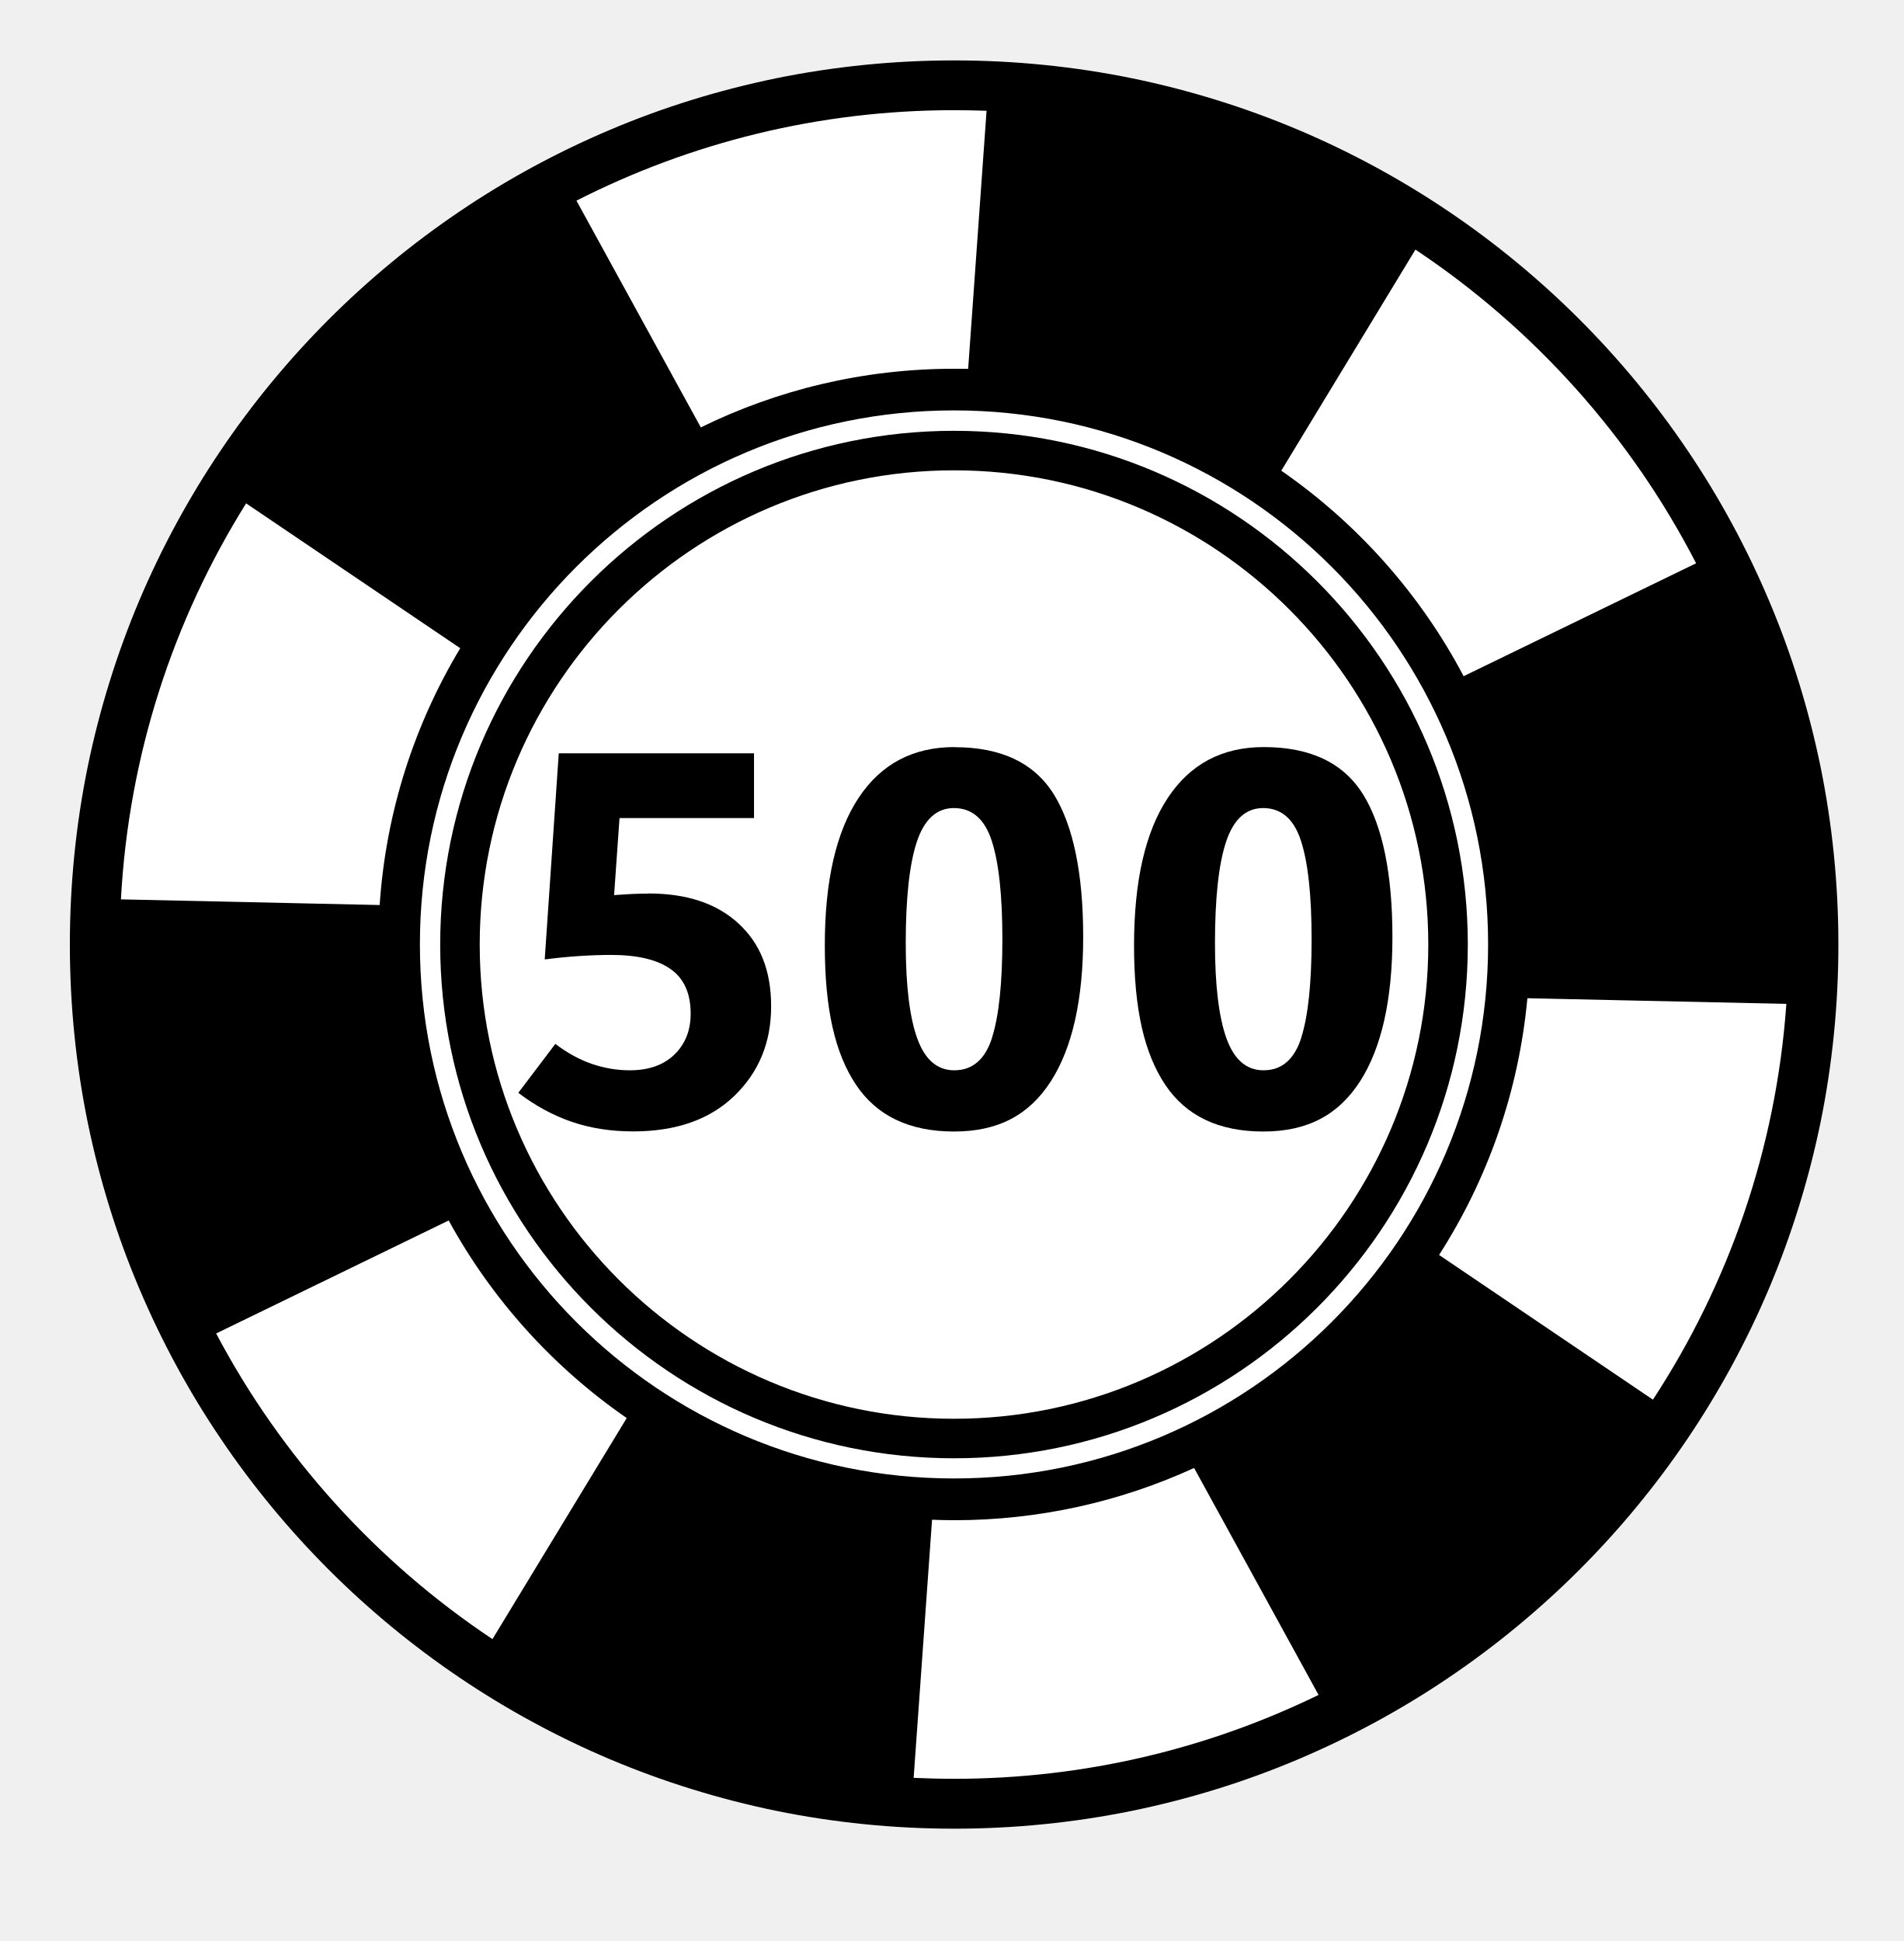
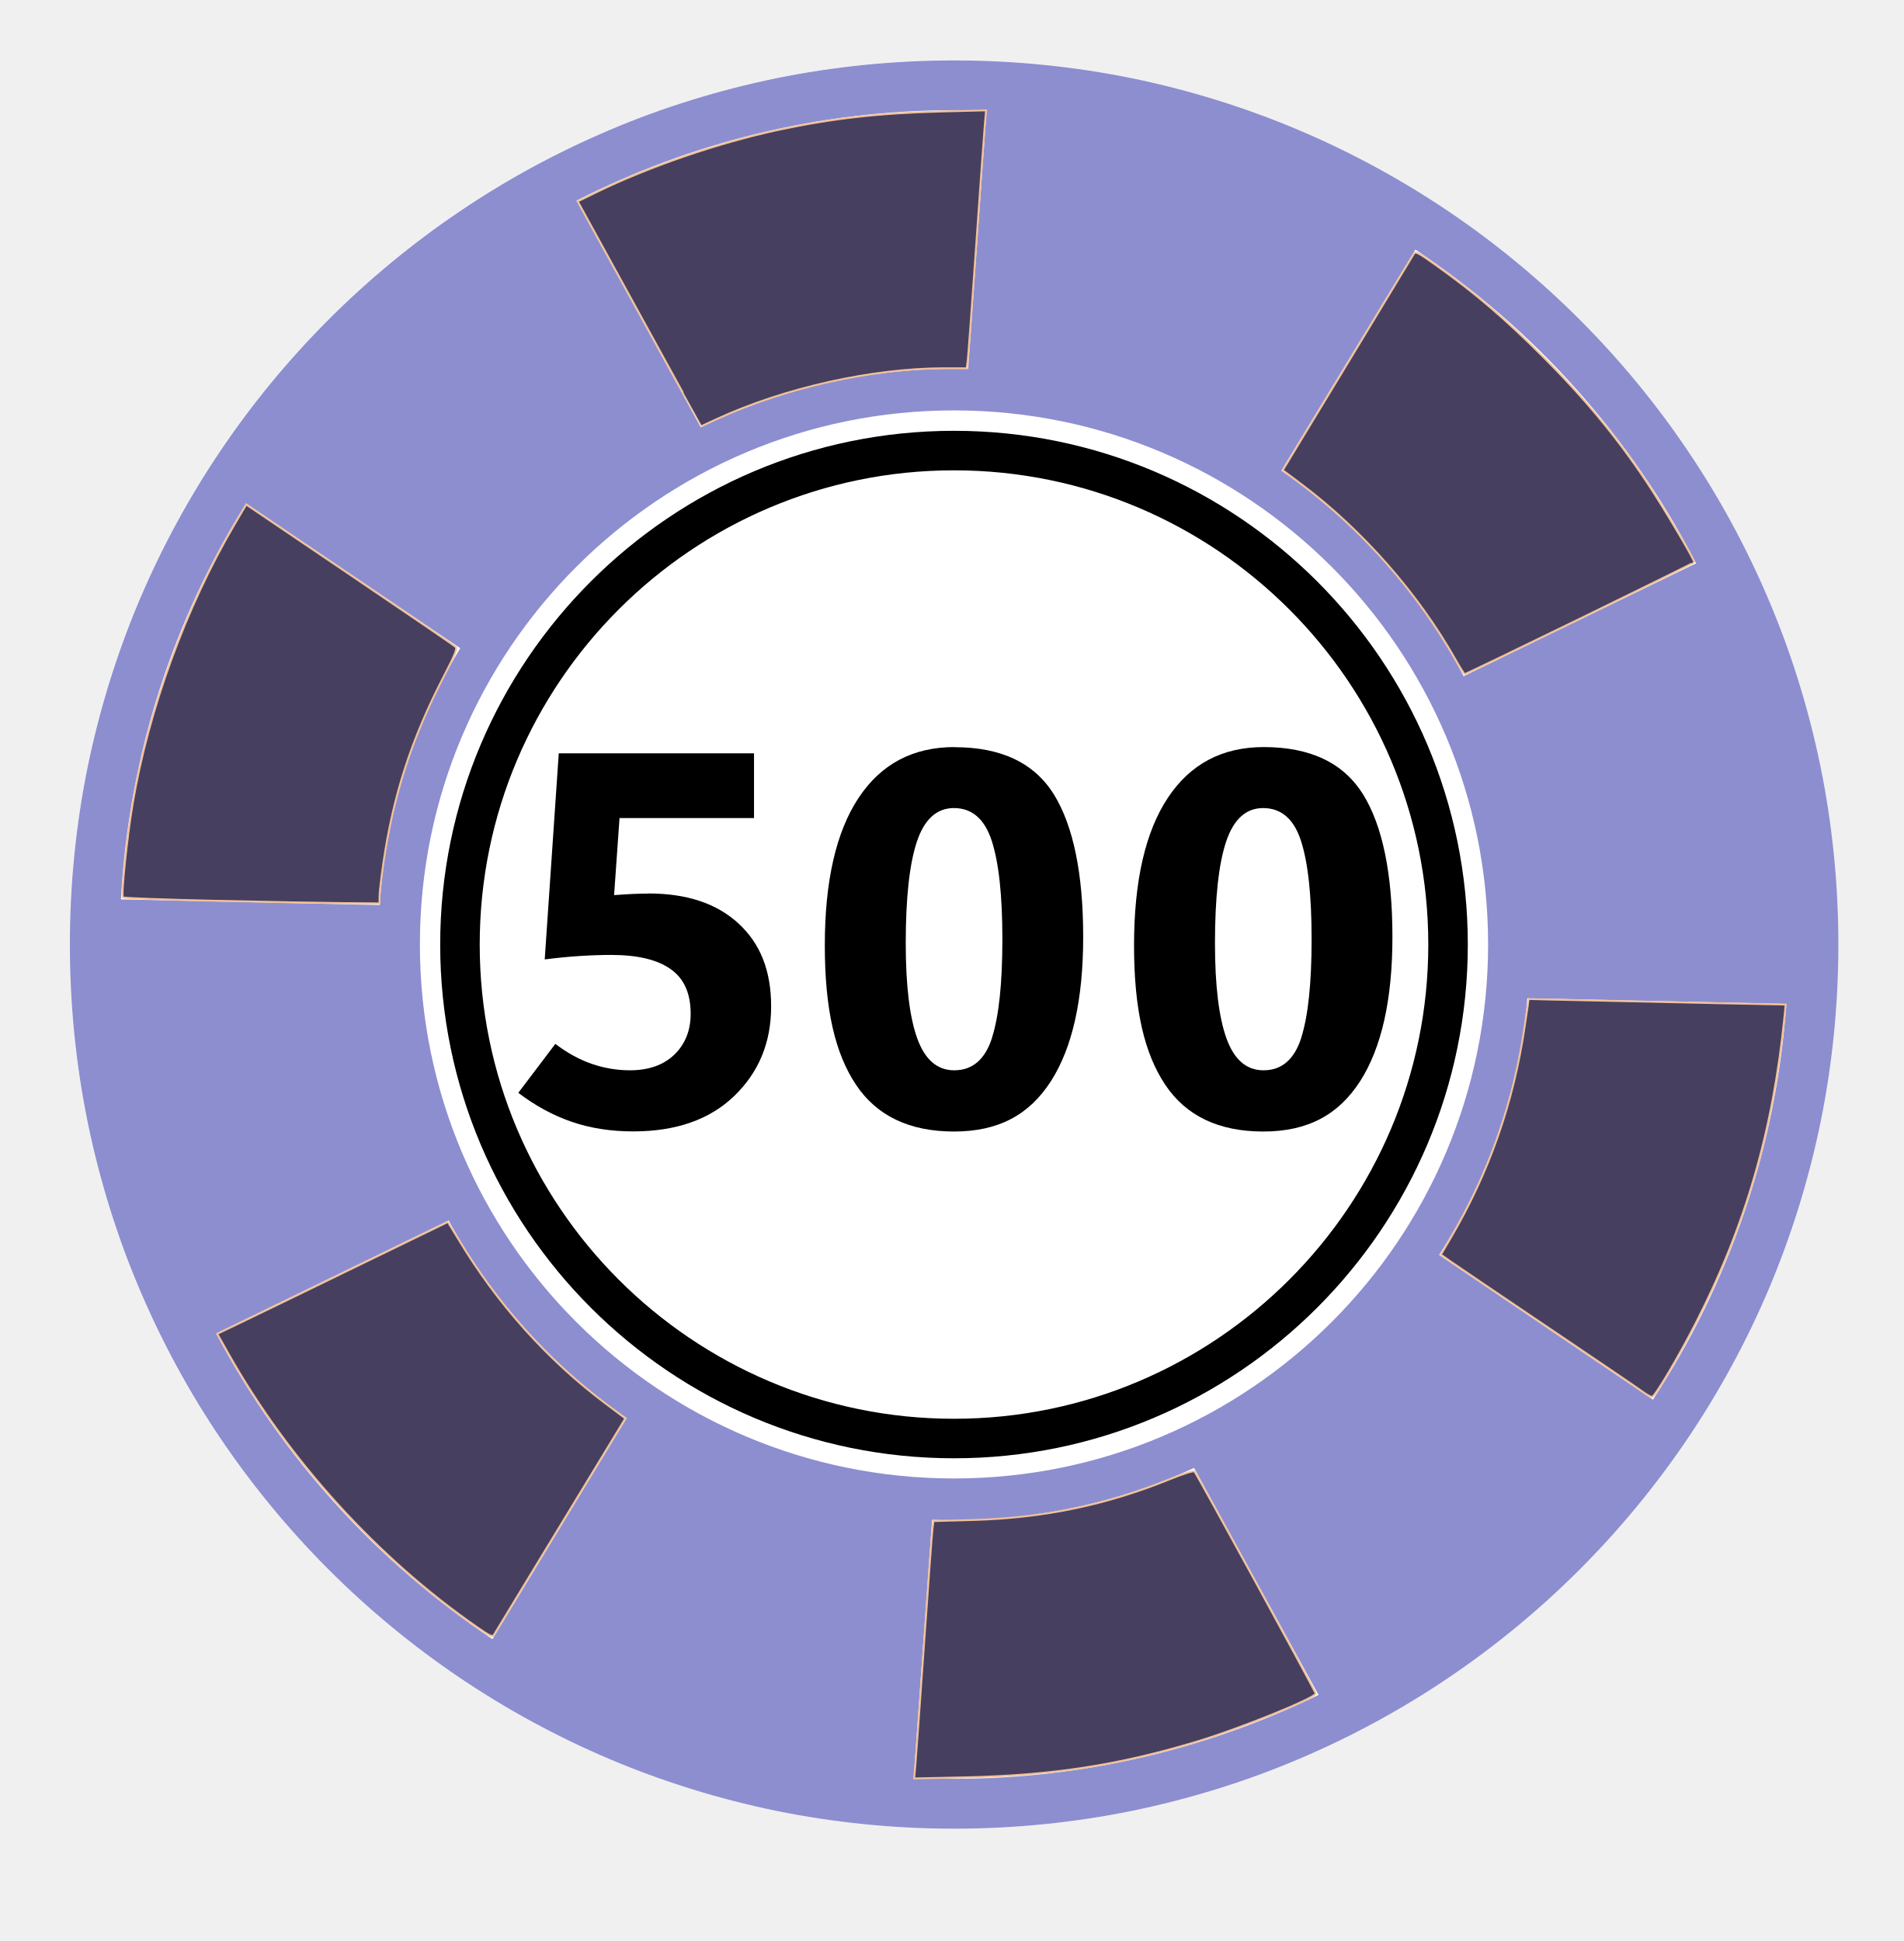
- <svg xmlns="http://www.w3.org/2000/svg" id="Casino_Chips15" viewBox="0 0 161.36 164.54">
-   <defs>
-     <style>.cls-1{fill:#fff;}</style>
+ <svg xmlns="http://www.w3.org/2000/svg" id="Casino_Chips15" viewBox="0 0 161.36 164.54" version="1.1">
+   <defs id="defs1">
+     <style id="style1">.cls-1{fill:#fff;}</style>
  </defs>
-   <circle class="cls-1" cx="80.86" cy="80.06" r="74.96" transform="translate(-32.93 80.63) rotate(-45)" />
-   <path d="M154.3,64.96c-.99-4.81-2.45-9.55-4.37-14.07-1.88-4.44-4.2-8.73-6.91-12.73-2.68-3.97-5.76-7.7-9.15-11.09-3.39-3.39-7.12-6.47-11.09-9.15-4.01-2.71-8.29-5.03-12.73-6.91-4.52-1.91-9.26-3.38-14.07-4.37-4.94-1.01-10.02-1.52-15.11-1.52s-10.17,.51-15.11,1.52c-4.81,.99-9.55,2.45-14.07,4.37-4.44,1.88-8.73,4.2-12.73,6.91-3.97,2.68-7.7,5.76-11.09,9.15s-6.47,7.12-9.15,11.09c-2.71,4.01-5.03,8.29-6.91,12.73-1.91,4.52-3.38,9.26-4.37,14.07-1.01,4.94-1.52,10.02-1.52,15.11s.51,10.17,1.52,15.11c.99,4.81,2.45,9.55,4.37,14.07,1.88,4.44,4.2,8.73,6.91,12.73,2.68,3.97,5.76,7.7,9.15,11.09s7.12,6.47,11.09,9.15c4.01,2.71,8.29,5.03,12.73,6.91,4.52,1.91,9.26,3.38,14.07,4.37,4.94,1.01,10.02,1.52,15.11,1.52s10.17-.51,15.11-1.52c4.81-.99,9.55-2.45,14.07-4.37,4.44-1.88,8.73-4.2,12.73-6.91,3.97-2.68,7.7-5.76,11.09-9.15,3.39-3.39,6.47-7.12,9.15-11.09,2.71-4.01,5.03-8.29,6.91-12.73,1.91-4.52,3.38-9.26,4.37-14.07,1.01-4.94,1.52-10.02,1.52-15.11s-.51-10.17-1.52-15.11ZM18.32,113.04l19.71-9.58c3.66,6.69,8.85,12.43,15.09,16.75l-11.38,18.74c-9.8-6.53-17.89-15.45-23.42-25.91ZM80.86,9.34c.92,0,1.84,.02,2.76,.05l-1.56,21.88c-.4,0-.79-.01-1.19-.01-7.71,0-14.99,1.79-21.47,4.97l-10.54-19.22c9.62-4.9,20.5-7.67,32.01-7.67Zm0,115.99c-25,0-45.27-20.27-45.27-45.27s20.27-45.27,45.27-45.27,45.27,20.27,45.27,45.27-20.27,45.27-45.27,45.27ZM124.06,57.33c-3.68-6.98-9.01-12.96-15.46-17.43l11.37-18.74c10.02,6.67,18.25,15.83,23.79,26.59l-19.7,9.57ZM20.86,42.67l18.15,12.28c-3.87,6.44-6.3,13.85-6.83,21.77l-21.93-.48c.66-12.28,4.46-23.73,10.61-33.57Zm56.58,108.03l1.56-21.87c.62,.02,1.24,.04,1.87,.04,7.26,0,14.15-1.59,20.34-4.43l10.55,19.24c-9.34,4.55-19.82,7.11-30.89,7.11-1.15,0-2.29-.03-3.43-.08Zm44.53-44.31c4.1-6.39,6.75-13.8,7.49-21.77l21.95,.48c-.87,12.32-4.91,23.77-11.31,33.55l-18.13-12.27Z" />
-   <path d="M80.86,36.52c-24.01,0-43.55,19.53-43.55,43.55s19.53,43.55,43.55,43.55,43.55-19.53,43.55-43.55-19.53-43.55-43.55-43.55Zm0,83.75c-22.17,0-40.2-18.03-40.2-40.2s18.03-40.2,40.2-40.2,40.2,18.03,40.2,40.2-18.03,40.2-40.2,40.2Z" />
-   <g>
-     <path d="M54.97,75.75c-.41,0-.85,.01-1.33,.03-.48,.02-1.01,.06-1.59,.1l.46-6.53h11.4v-5.49h-16.55l-1.19,17.47c1.04-.13,2.03-.23,2.98-.29,.95-.06,1.83-.09,2.65-.09,2.23,0,3.91,.4,5.04,1.2,1.14,.8,1.7,2.06,1.7,3.79,0,1.41-.46,2.56-1.37,3.45-.92,.89-2.18,1.34-3.79,1.34-1.08,0-2.15-.18-3.21-.54-1.05-.36-2.09-.93-3.1-1.7l-3.14,4.15c1.45,1.1,2.96,1.92,4.54,2.46,1.57,.54,3.31,.81,5.2,.81,3.63,0,6.49-1,8.57-3.01s3.12-4.53,3.12-7.58-.92-5.33-2.76-7.03-4.38-2.55-7.64-2.55Z" />
-     <path d="M80.9,63.33c-3.52,0-6.23,1.44-8.13,4.31s-2.86,7.04-2.86,12.5,.88,9.17,2.64,11.81c1.76,2.64,4.53,3.97,8.31,3.97s6.38-1.42,8.21-4.26c1.82-2.84,2.74-6.92,2.74-12.24s-.83-9.4-2.48-12.07c-1.66-2.67-4.46-4.01-8.42-4.01Zm3.19,24.63c-.59,1.85-1.66,2.77-3.21,2.77-1.44,0-2.48-.9-3.13-2.69-.65-1.79-.98-4.49-.98-8.07,0-3.84,.31-6.71,.94-8.61s1.68-2.86,3.14-2.86c1.54,0,2.61,.93,3.21,2.78s.9,4.63,.9,8.34-.29,6.5-.88,8.35Z" />
-     <path d="M115.53,67.34c-1.66-2.67-4.46-4.01-8.42-4.01-3.52,0-6.23,1.44-8.13,4.31s-2.86,7.04-2.86,12.5,.88,9.17,2.64,11.81c1.76,2.64,4.53,3.97,8.31,3.97s6.38-1.42,8.21-4.26c1.82-2.84,2.74-6.92,2.74-12.24s-.83-9.4-2.48-12.07Zm-5.23,20.62c-.59,1.85-1.66,2.77-3.21,2.77-1.44,0-2.48-.9-3.13-2.69-.65-1.79-.98-4.49-.98-8.07,0-3.84,.31-6.71,.94-8.61s1.68-2.86,3.14-2.86c1.54,0,2.61,.93,3.21,2.78s.9,4.63,.9,8.34-.29,6.5-.88,8.35Z" />
+   <circle class="cls-1" cx="80.86" cy="80.06" r="74.96" transform="translate(-32.93 80.63) rotate(-45)" id="circle1" />
+   <path d="M154.3,64.96c-.99-4.81-2.45-9.55-4.37-14.07-1.88-4.44-4.2-8.73-6.91-12.73-2.68-3.97-5.76-7.7-9.15-11.09-3.39-3.39-7.12-6.47-11.09-9.15-4.01-2.71-8.29-5.03-12.73-6.91-4.52-1.91-9.26-3.38-14.07-4.37-4.94-1.01-10.02-1.52-15.11-1.52s-10.17,.51-15.11,1.52c-4.81,.99-9.55,2.45-14.07,4.37-4.44,1.88-8.73,4.2-12.73,6.91-3.97,2.68-7.7,5.76-11.09,9.15s-6.47,7.12-9.15,11.09c-2.71,4.01-5.03,8.29-6.91,12.73-1.91,4.52-3.38,9.26-4.37,14.07-1.01,4.94-1.52,10.02-1.52,15.11s.51,10.17,1.52,15.11c.99,4.81,2.45,9.55,4.37,14.07,1.88,4.44,4.2,8.73,6.91,12.73,2.68,3.97,5.76,7.7,9.15,11.09s7.12,6.47,11.09,9.15c4.01,2.71,8.29,5.03,12.73,6.91,4.52,1.91,9.26,3.38,14.07,4.37,4.94,1.01,10.02,1.52,15.11,1.52s10.17-.51,15.11-1.52c4.81-.99,9.55-2.45,14.07-4.37,4.44-1.88,8.73-4.2,12.73-6.91,3.97-2.68,7.7-5.76,11.09-9.15,3.39-3.39,6.47-7.12,9.15-11.09,2.71-4.01,5.03-8.29,6.91-12.73,1.91-4.52,3.38-9.26,4.37-14.07,1.01-4.94,1.52-10.02,1.52-15.11s-.51-10.17-1.52-15.11ZM18.32,113.04l19.71-9.58c3.66,6.69,8.85,12.43,15.09,16.75l-11.38,18.74c-9.8-6.53-17.89-15.45-23.42-25.91ZM80.86,9.34c.92,0,1.84,.02,2.76,.05l-1.56,21.88c-.4,0-.79-.01-1.19-.01-7.71,0-14.99,1.79-21.47,4.97l-10.54-19.22c9.62-4.9,20.5-7.67,32.01-7.67Zm0,115.99c-25,0-45.27-20.27-45.27-45.27s20.27-45.27,45.27-45.27,45.27,20.27,45.27,45.27-20.27,45.27-45.27,45.27ZM124.06,57.33c-3.68-6.98-9.01-12.96-15.46-17.43l11.37-18.74c10.02,6.67,18.25,15.83,23.79,26.59l-19.7,9.57ZM20.86,42.67l18.15,12.28c-3.87,6.44-6.3,13.85-6.83,21.77l-21.93-.48c.66-12.28,4.46-23.73,10.61-33.57Zm56.58,108.03l1.56-21.87c.62,.02,1.24,.04,1.87,.04,7.26,0,14.15-1.59,20.34-4.43l10.55,19.24c-9.34,4.55-19.82,7.11-30.89,7.11-1.15,0-2.29-.03-3.43-.08Zm44.53-44.31c4.1-6.39,6.75-13.8,7.49-21.77l21.95,.48c-.87,12.32-4.91,23.77-11.31,33.55l-18.13-12.27Z" id="path1" style="fill:#8d8ed0;fill-opacity:1" />
+   <path d="M80.86,36.52c-24.01,0-43.55,19.53-43.55,43.55s19.53,43.55,43.55,43.55,43.55-19.53,43.55-43.55-19.53-43.55-43.55-43.55Zm0,83.75c-22.17,0-40.2-18.03-40.2-40.2s18.03-40.2,40.2-40.2,40.2,18.03,40.2,40.2-18.03,40.2-40.2,40.2Z" id="path2" />
+   <g id="g5">
+     <path d="M54.97,75.75c-.41,0-.85,.01-1.33,.03-.48,.02-1.01,.06-1.59,.1l.46-6.53h11.4v-5.49h-16.55l-1.19,17.47c1.04-.13,2.03-.23,2.98-.29,.95-.06,1.83-.09,2.65-.09,2.23,0,3.91,.4,5.04,1.2,1.14,.8,1.7,2.06,1.7,3.79,0,1.41-.46,2.56-1.37,3.45-.92,.89-2.18,1.34-3.79,1.34-1.08,0-2.15-.18-3.21-.54-1.05-.36-2.09-.93-3.1-1.7l-3.14,4.15c1.45,1.1,2.96,1.92,4.54,2.46,1.57,.54,3.31,.81,5.2,.81,3.63,0,6.49-1,8.57-3.01s3.12-4.53,3.12-7.58-.92-5.33-2.76-7.03-4.38-2.55-7.64-2.55Z" id="path3" />
+     <path d="M80.9,63.33c-3.52,0-6.23,1.44-8.13,4.31s-2.86,7.04-2.86,12.5,.88,9.17,2.64,11.81c1.76,2.64,4.53,3.97,8.31,3.97s6.38-1.42,8.21-4.26c1.82-2.84,2.74-6.92,2.74-12.24s-.83-9.4-2.48-12.07c-1.66-2.67-4.46-4.01-8.42-4.01Zm3.19,24.63c-.59,1.85-1.66,2.77-3.21,2.77-1.44,0-2.48-.9-3.13-2.69-.65-1.79-.98-4.49-.98-8.07,0-3.84,.31-6.71,.94-8.61s1.68-2.86,3.14-2.86c1.54,0,2.61,.93,3.21,2.78s.9,4.63,.9,8.34-.29,6.5-.88,8.35Z" id="path4" />
+     <path d="M115.53,67.34c-1.66-2.67-4.46-4.01-8.42-4.01-3.52,0-6.23,1.44-8.13,4.31s-2.86,7.04-2.86,12.5,.88,9.17,2.64,11.81c1.76,2.64,4.53,3.97,8.31,3.97s6.38-1.42,8.21-4.26c1.82-2.84,2.74-6.92,2.74-12.24s-.83-9.4-2.48-12.07Zm-5.23,20.62c-.59,1.85-1.66,2.77-3.21,2.77-1.44,0-2.48-.9-3.13-2.69-.65-1.79-.98-4.49-.98-8.07,0-3.84,.31-6.71,.94-8.61s1.68-2.86,3.14-2.86c1.54,0,2.61,.93,3.21,2.78s.9,4.63,.9,8.34-.29,6.5-.88,8.35Z" id="path5" />
  </g>
+   <path style="fill:#463f5f;fill-opacity:1;stroke:#f1c197;stroke-width:0.158;stroke-opacity:1" d="m 123.37,55.914 c -3.144,-5.578 -7.904,-10.997 -13.054,-14.862 l -1.59,-1.193 5.473,-9.023 c 3.01,-4.963 5.543,-9.15 5.629,-9.305 0.139,-0.251 0.351,-0.142 1.965,1.012 3.272,2.34 5.716,4.431 8.931,7.642 3.577,3.572 6.313,6.876 8.84,10.674 1.414,2.126 4.033,6.538 4.033,6.795 0,0.086 -19.278,9.49 -19.449,9.487 -0.048,-8.11e-4 -0.398,-0.553 -0.778,-1.226 z" id="path6" />
+   <path style="fill:#463f5f;fill-opacity:1;stroke:#f1c197;stroke-width:0.158;stroke-opacity:1" d="m 139.171,117.933 c -0.391,-0.287 -4.019,-2.752 -8.061,-5.476 -4.042,-2.725 -7.717,-5.213 -8.165,-5.529 l -0.815,-0.575 0.785,-1.333 c 3.284,-5.573 5.371,-11.526 6.315,-18.008 0.183,-1.261 0.344,-2.299 0.356,-2.308 0.012,-0.009 2.37,0.038 5.238,0.105 2.869,0.066 7.761,0.173 10.872,0.236 l 5.656,0.116 -0.097,0.965 c -0.975,9.727 -3.291,17.74 -7.519,26.018 -1.449,2.837 -3.425,6.184 -3.7,6.266 -0.085,0.025 -0.474,-0.189 -0.865,-0.476 z" id="path7" />
+   <path style="fill:#463f5f;fill-opacity:1;stroke:#f1c197;stroke-width:0.158;stroke-opacity:1" d="m 77.582,149.667 c 0.055,-0.6 0.386,-5.216 0.736,-10.258 0.35,-5.042 0.674,-9.459 0.72,-9.816 l 0.083,-0.649 3.353,-0.093 c 5.968,-0.166 11.313,-1.274 16.685,-3.459 1.073,-0.437 2.008,-0.733 2.076,-0.659 0.22,0.238 10.277,18.664 10.277,18.828 0,0.374 -6.372,2.956 -10.006,4.056 -6.656,2.013 -12.305,2.888 -19.692,3.048 l -4.33,0.094 z" id="path8" />
+   <path style="fill:#463f5f;fill-opacity:1;stroke:#f1c197;stroke-width:0.158;stroke-opacity:1" d="M 40.437,137.932 C 32.055,132.126 24.454,123.768 19.38,114.78 l -0.965,-1.71 2.41,-1.157 c 1.326,-0.636 5.712,-2.765 9.748,-4.731 4.036,-1.966 7.355,-3.574 7.376,-3.574 0.021,0 0.411,0.622 0.867,1.383 3.322,5.541 7.534,10.253 12.5,13.984 l 1.685,1.266 -2.411,3.973 c -1.326,2.185 -3.798,6.252 -5.492,9.038 -1.694,2.786 -3.145,5.18 -3.225,5.32 -0.124,0.218 -0.33,0.127 -1.435,-0.639 z" id="path9" />
+   <path style="fill:#463f5f;fill-opacity:1;stroke:#f1c197;stroke-width:0.158;stroke-opacity:1" d="m 18.15,76.356 c -4.187,-0.094 -7.666,-0.224 -7.73,-0.288 -0.164,-0.165 0.349,-5.116 0.821,-7.915 1.349,-8.003 4.51,-16.676 8.634,-23.689 l 0.994,-1.69 8.77,5.932 c 4.823,3.263 8.86,6.019 8.971,6.124 0.161,0.154 -0.034,0.646 -0.989,2.494 -2.754,5.326 -4.288,10.068 -5.131,15.857 -0.177,1.217 -0.323,2.48 -0.323,2.806 l -8.56e-4,0.593 -3.201,-0.026 c -1.76,-0.015 -6.627,-0.103 -10.814,-0.198 z" id="path10" />
+   <path style="fill:#463f5f;fill-opacity:1;stroke:#f1c197;stroke-width:0.158;stroke-opacity:1" d="m 54.2,26.593 -5.231,-9.522 1.516,-0.743 c 4.461,-2.185 10.426,-4.232 15.505,-5.319 4.538,-0.971 8.502,-1.42 13.735,-1.555 l 3.856,-0.099 -0.1,1.092 c -0.055,0.601 -0.386,5.217 -0.736,10.259 -0.35,5.042 -0.675,9.47 -0.723,9.839 l -0.087,0.672 H 80.043 c -6.098,0 -13.558,1.662 -19.252,4.288 -0.729,0.336 -1.334,0.611 -1.344,0.611 -0.01,-5.18e-4 -2.371,-4.286 -5.248,-9.523 z" id="path11" />
</svg>
